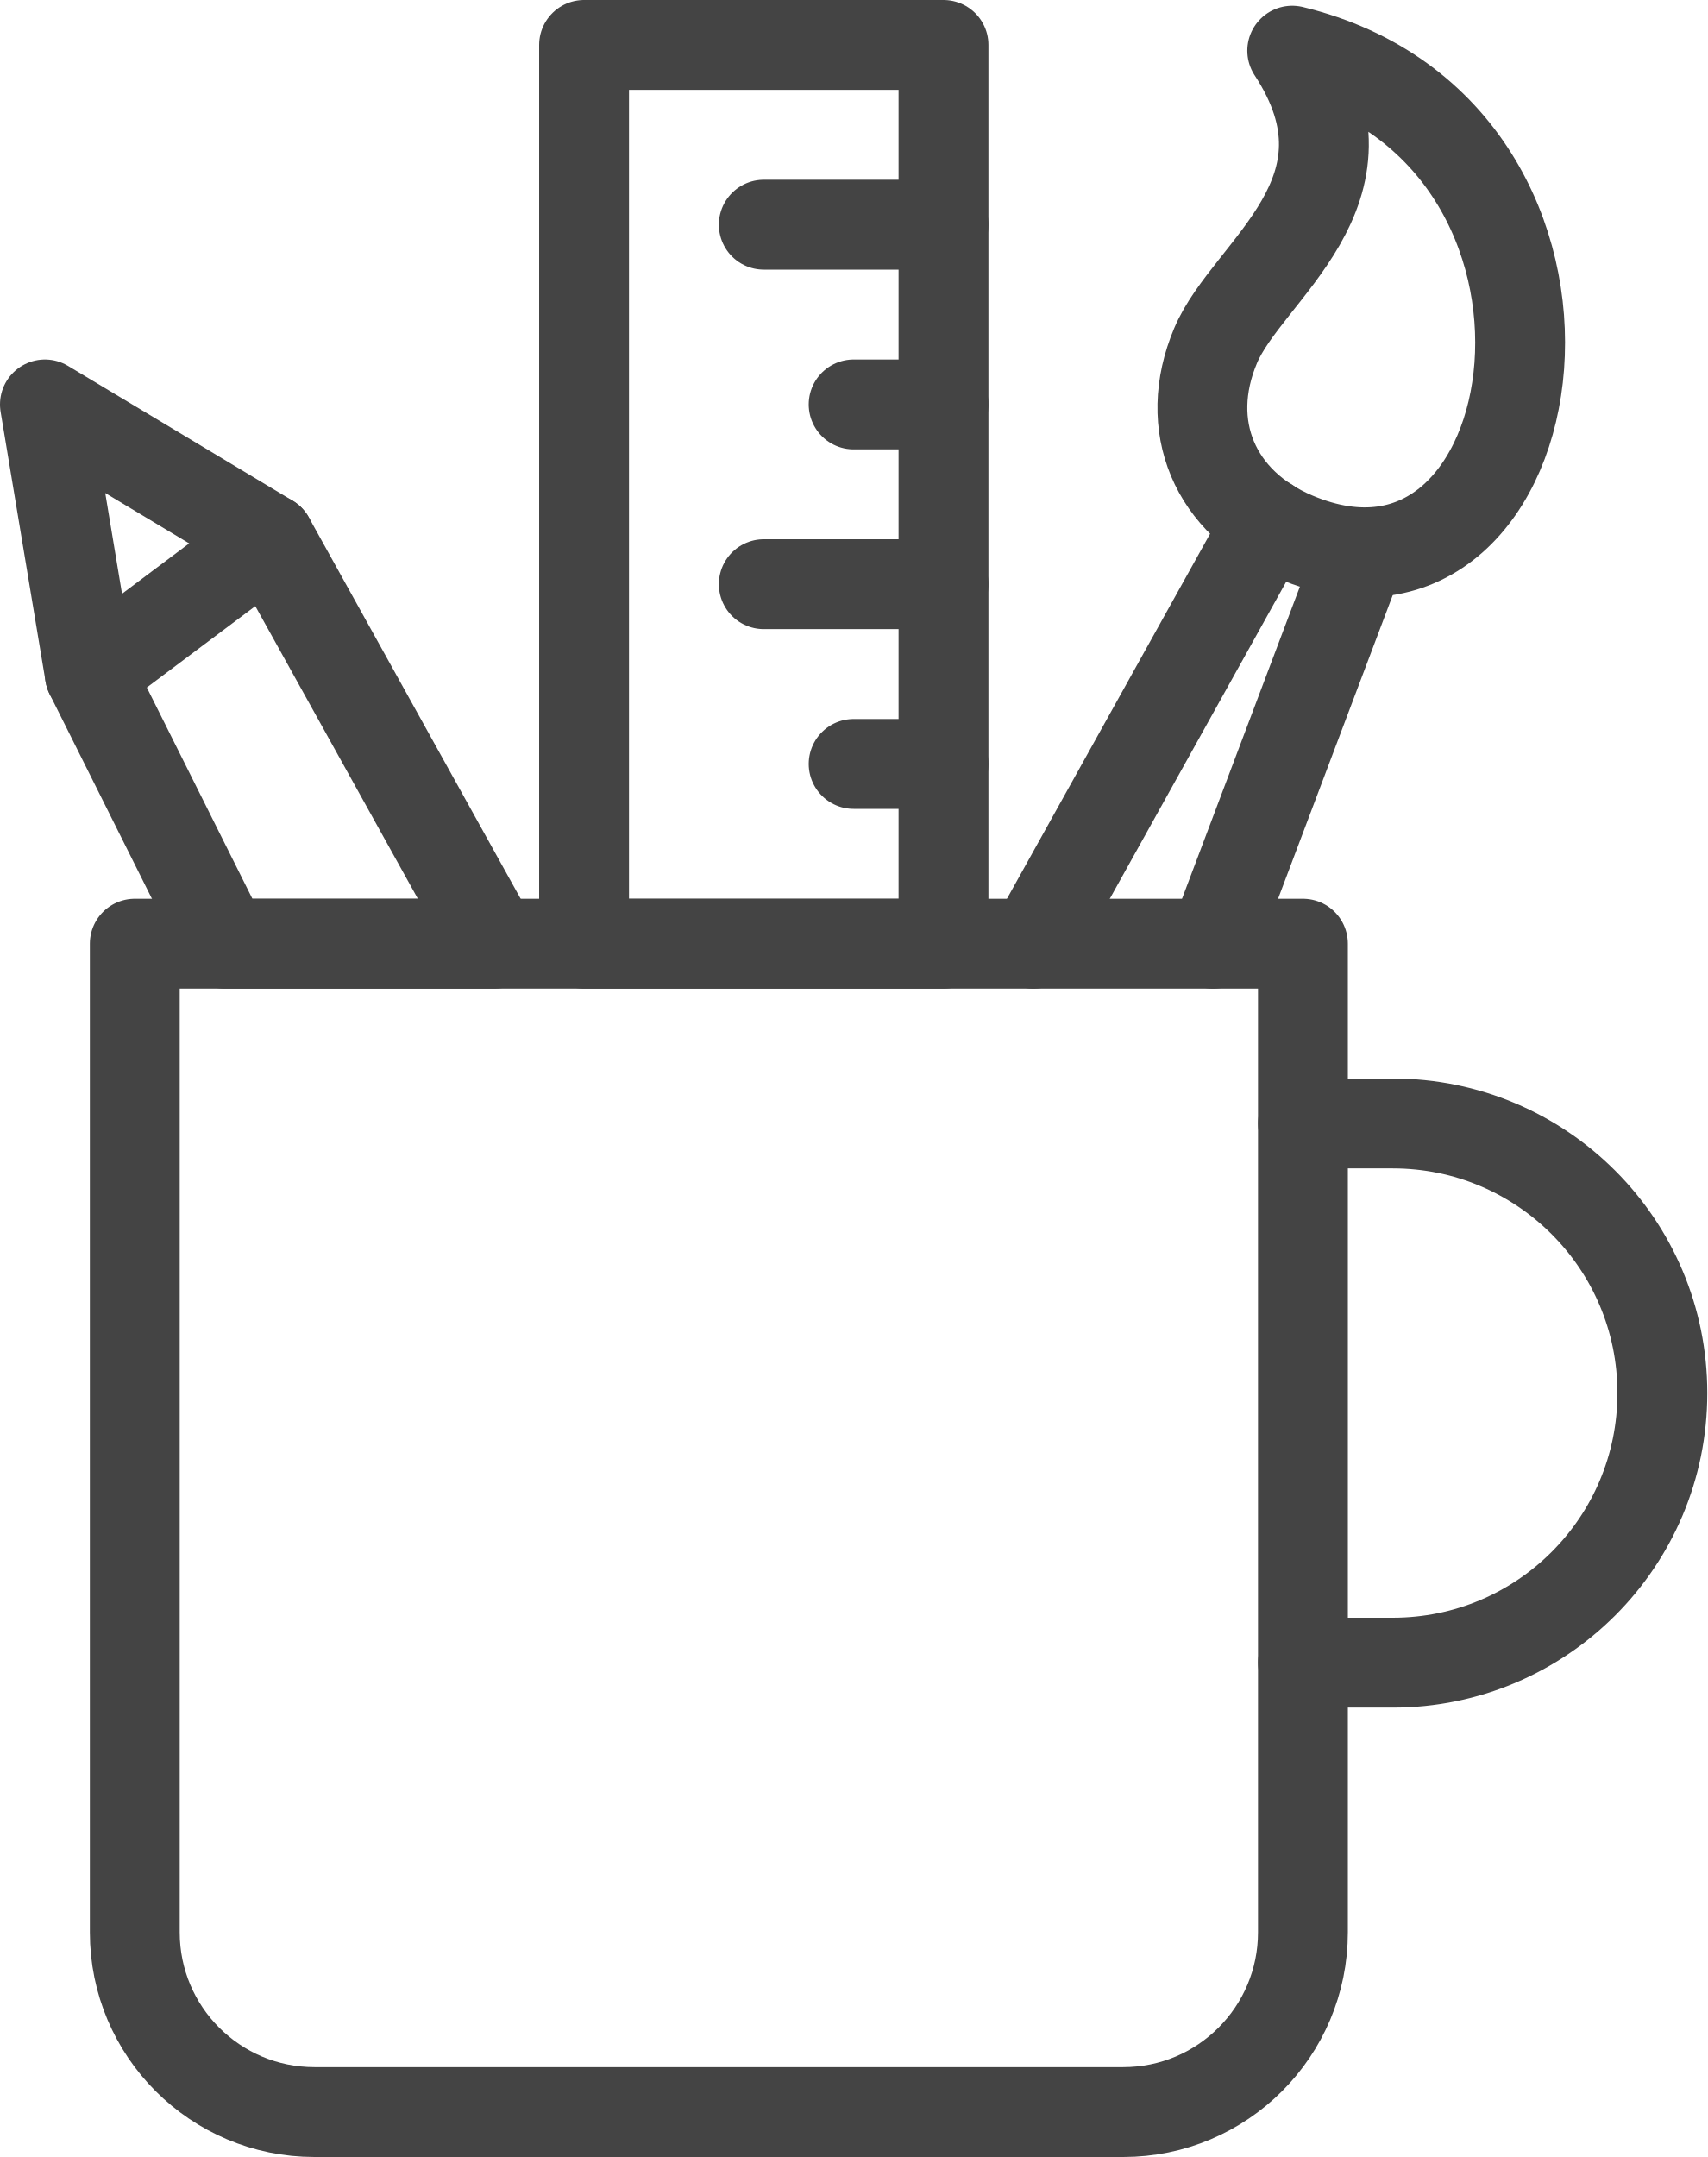
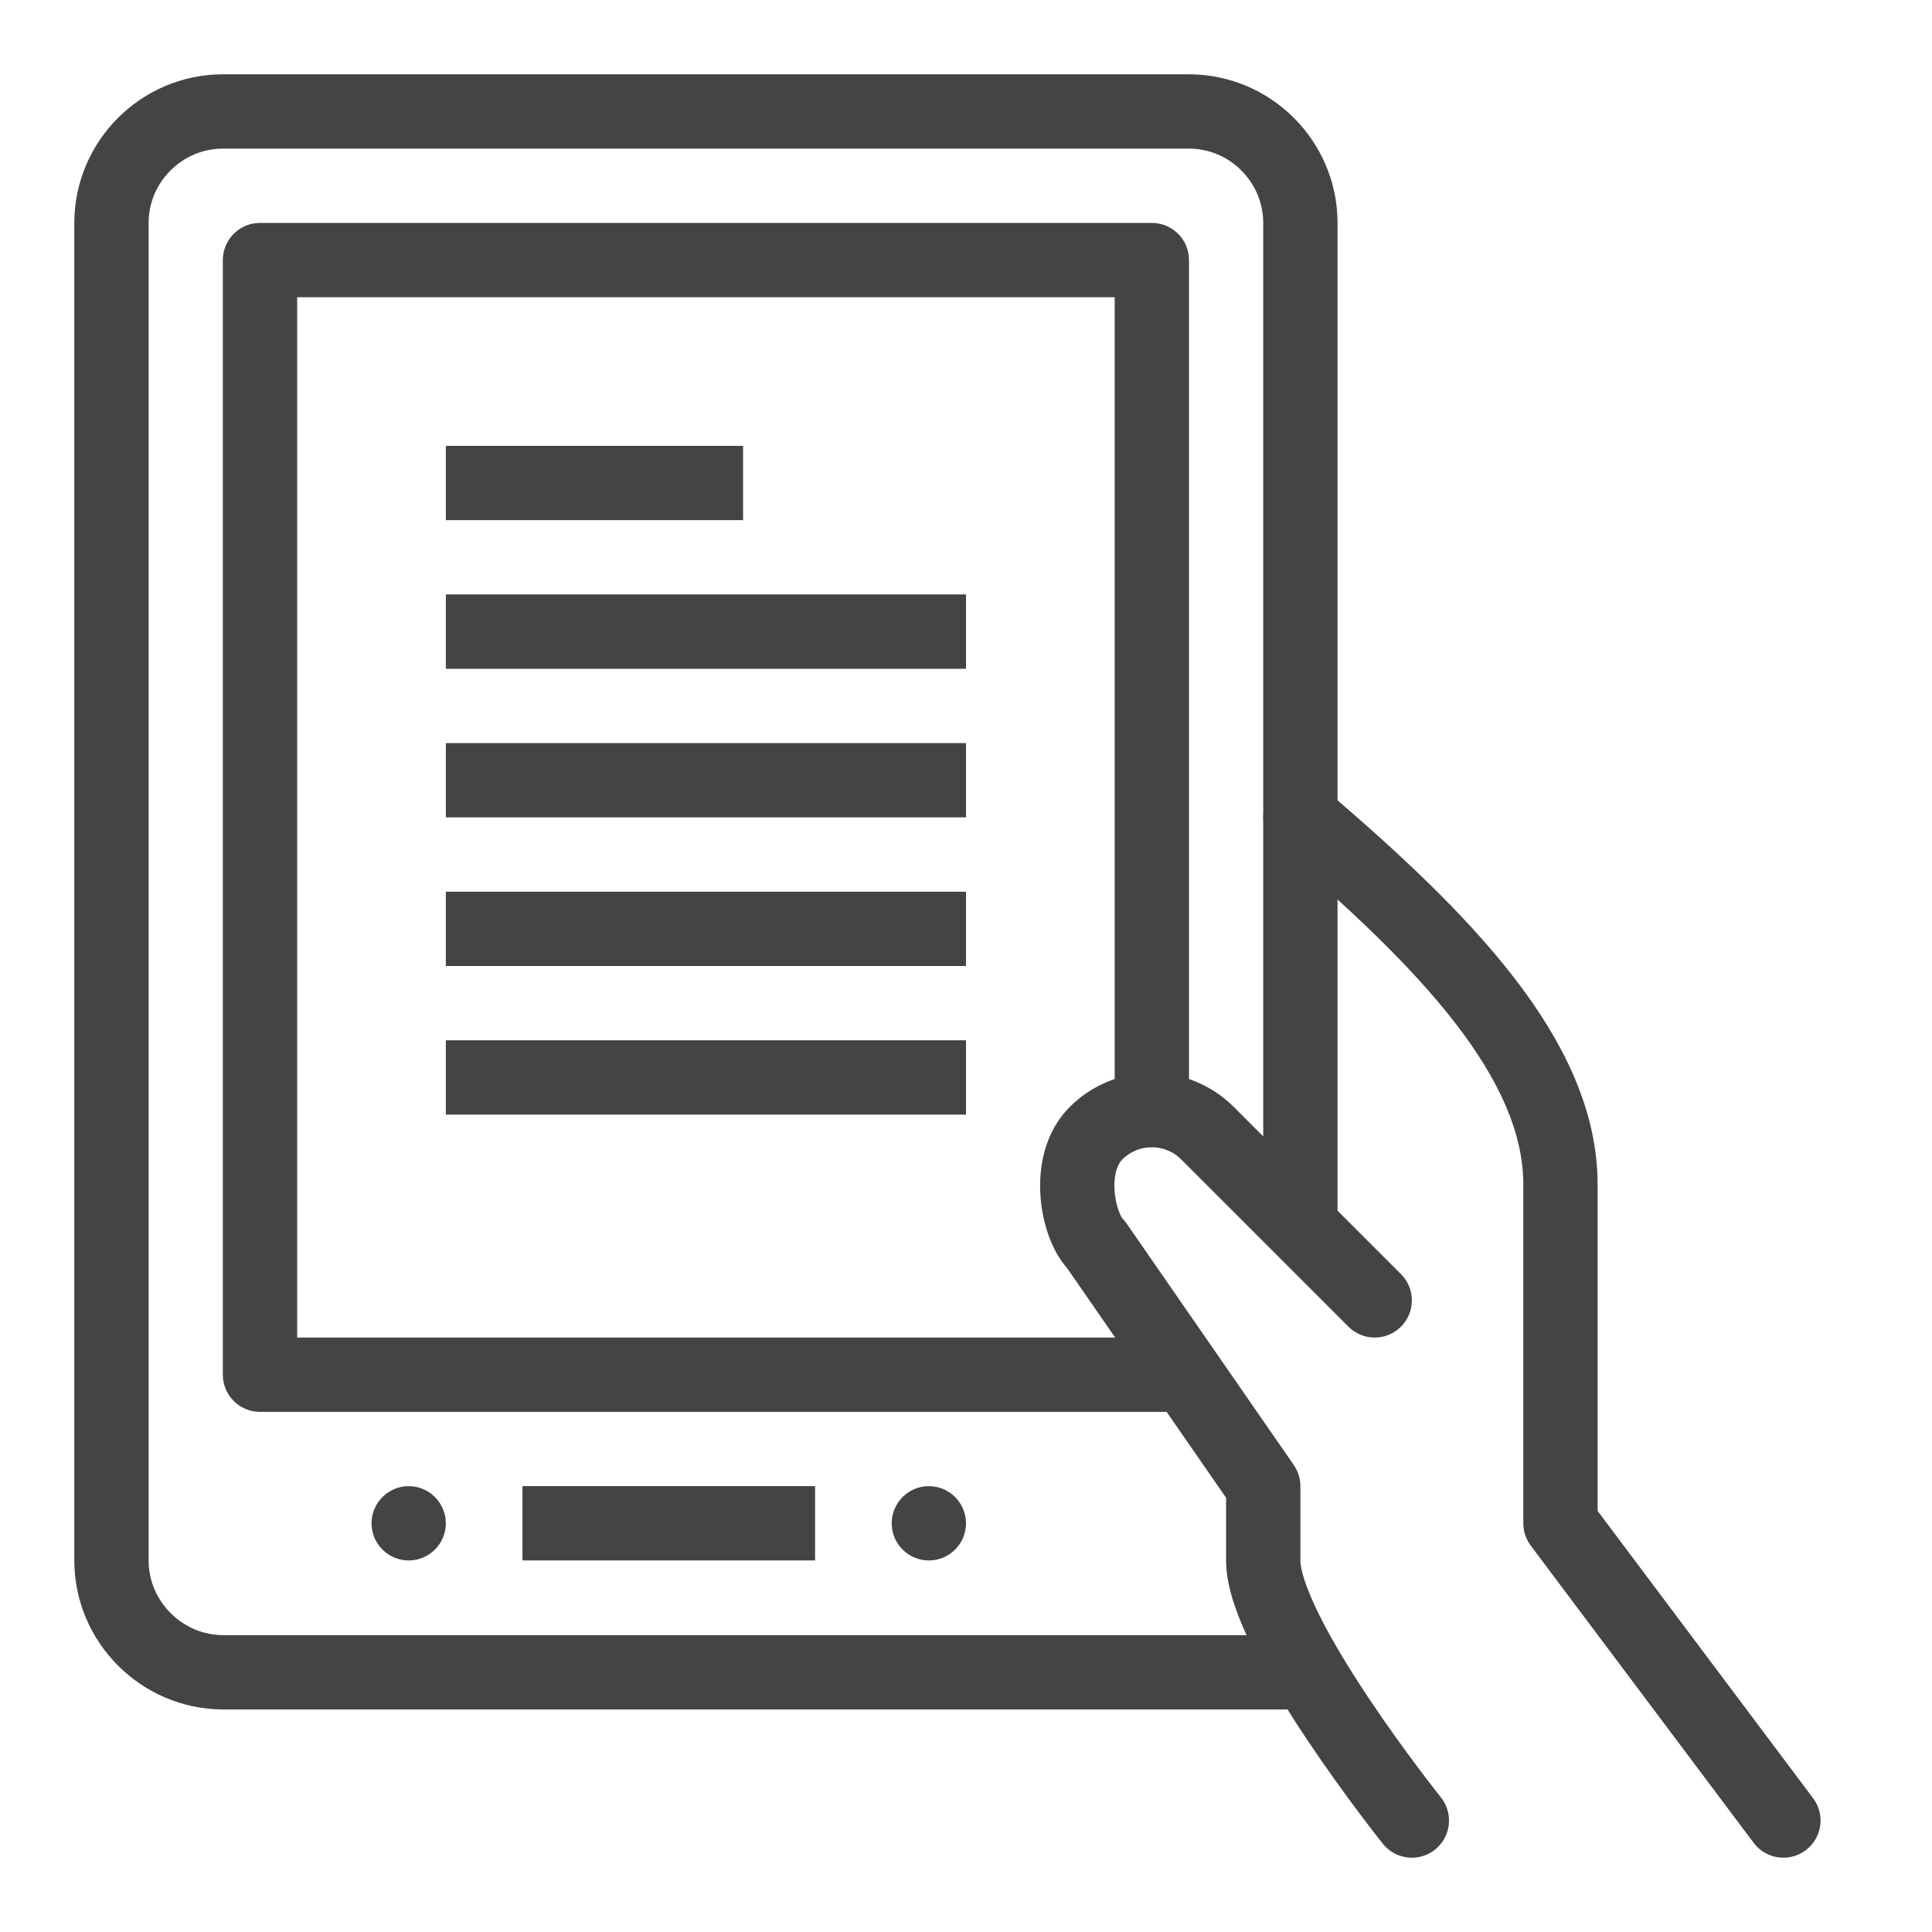
- <svg xmlns="http://www.w3.org/2000/svg" width="19px" height="24px" viewBox="0 0 19 24" version="1.1">
+ <svg xmlns="http://www.w3.org/2000/svg" width="26px" height="26px" viewBox="0 0 26 26" version="1.1">
  <defs />
  <g id="Page-1" stroke="none" stroke-width="1" fill="none" fill-rule="evenodd">
-     <g id="Group" stroke="#444" stroke-linecap="round" stroke-linejoin="round">
-       <path d="M14.5,12.5 L15.5,12.5 C17.157,12.5 18.5,13.843 18.5,15.5 C18.5,17.157 17.157,18.5 15.5,18.5 L14.5,18.5" id="Stroke-2392" />
-       <path d="M14.5,21.5 C14.5,22.604 13.605,23.5 12.5,23.5 L3.5,23.5 C2.395,23.5 1.5,22.604 1.5,21.5 L1.5,10.5 L14.5,10.5 L14.5,21.5 L14.5,21.5 Z" id="Stroke-2393" />
-       <path d="M14.381,0.564 C15.413,2.138 13.884,3.001 13.528,3.846 C13.151,4.74 13.518,5.598 14.413,5.975 C17.313,7.197 18.176,1.482 14.381,0.564 L14.381,0.564 Z" id="Stroke-2394" />
-       <path d="M11.5,10.5 L14.109,5.813" id="Stroke-2395" />
-       <path d="M15.141,6.156 L13.5,10.5" id="Stroke-2396" />
-       <path d="M5.5,10.5 L2.5,10.5 L1,7.5 L0.5,4.5 L3,6 L5.5,10.5 L5.5,10.5 Z" id="Stroke-2397" />
-       <path d="M1,7.5 L3,6" id="Stroke-2398" />
-       <path d="M10.5,0.5 L6.5,0.5 L6.5,10.5 L10.5,10.5 L10.5,0.5 Z" id="Stroke-2399" />
-       <path d="M10.5,2.5 L8.5,2.5" id="Stroke-2400" />
-       <path d="M10.5,4.5 L9.5,4.5" id="Stroke-2401" />
-       <path d="M10.5,6.5 L8.5,6.5" id="Stroke-2402" />
-       <path d="M10.5,8.5 L9.5,8.5" id="Stroke-2403" />
+     <g id="Group" transform="translate(1, 1)">
+       <path d="M16.625,21.505 L2,21.505 C1.176,21.502 0.5,20.824 0.5,20 L0.5,2 C0.5,1.175 1.176,0.5 2,0.5 L15,0.5 C15.825,0.5 16.5,1.175 16.5,2 L16.5,15.521" id="Stroke-98" stroke="#444" stroke-linejoin="round" />
+       <polyline id="Stroke-100" stroke="#444" stroke-linecap="round" stroke-linejoin="round" points="14.938 17.5 2.499 17.5 2.499 2.5 14.501 2.5 14.501 13.937" />
+       <path d="M23,23.5 L20,19.5 L20,14.941 C20,13.247 18.419,11.637 16.5,10" id="Stroke-102" stroke="#444" stroke-linecap="round" stroke-linejoin="round" />
+       <path d="M17.5,16.5 L15.25,14.25 C14.836,13.836 14.164,13.836 13.75,14.25 C13.336,14.664 13.5,15.5 13.75,15.75 L16,19 L16,20 C16,21 18,23.5 18,23.5" id="Stroke-104" stroke="#444" stroke-linecap="round" stroke-linejoin="round" />
+       <path d="M6.031,19.5 L9.969,19.5" id="Stroke-106" stroke="#444" stroke-linejoin="round" />
+       <path d="M4.5,19 C4.224,19 4,19.225 4,19.5 C4,19.775 4.224,20 4.5,20 C4.776,20 5,19.775 5,19.5 C5,19.225 4.776,19 4.5,19" id="Fill-108" fill="#444" />
+       <path d="M11.5,19 C11.224,19 11,19.225 11,19.5 C11,19.775 11.224,20 11.5,20 C11.776,20 12,19.775 12,19.5 C12,19.225 11.776,19 11.5,19" id="Fill-110" fill="#444" />
+       <path d="M5,13.5 L12,13.5" id="Stroke-112" stroke="#444" stroke-linejoin="round" />
+       <path d="M5,11.5 L12,11.5" id="Stroke-114" stroke="#444" stroke-linejoin="round" />
+       <path d="M5,9.5 L12,9.5" id="Stroke-116" stroke="#444" stroke-linejoin="round" />
+       <path d="M5,7.5 L12,7.5" id="Stroke-118" stroke="#444" stroke-linejoin="round" />
+       <path d="M5,5.5 L9,5.5" id="Stroke-120" stroke="#444" stroke-linejoin="round" />
    </g>
-     <g id="Text" transform="translate(-192, -191)" />
+     <g id="Text" transform="translate(-143, -4402)" />
  </g>
</svg>
